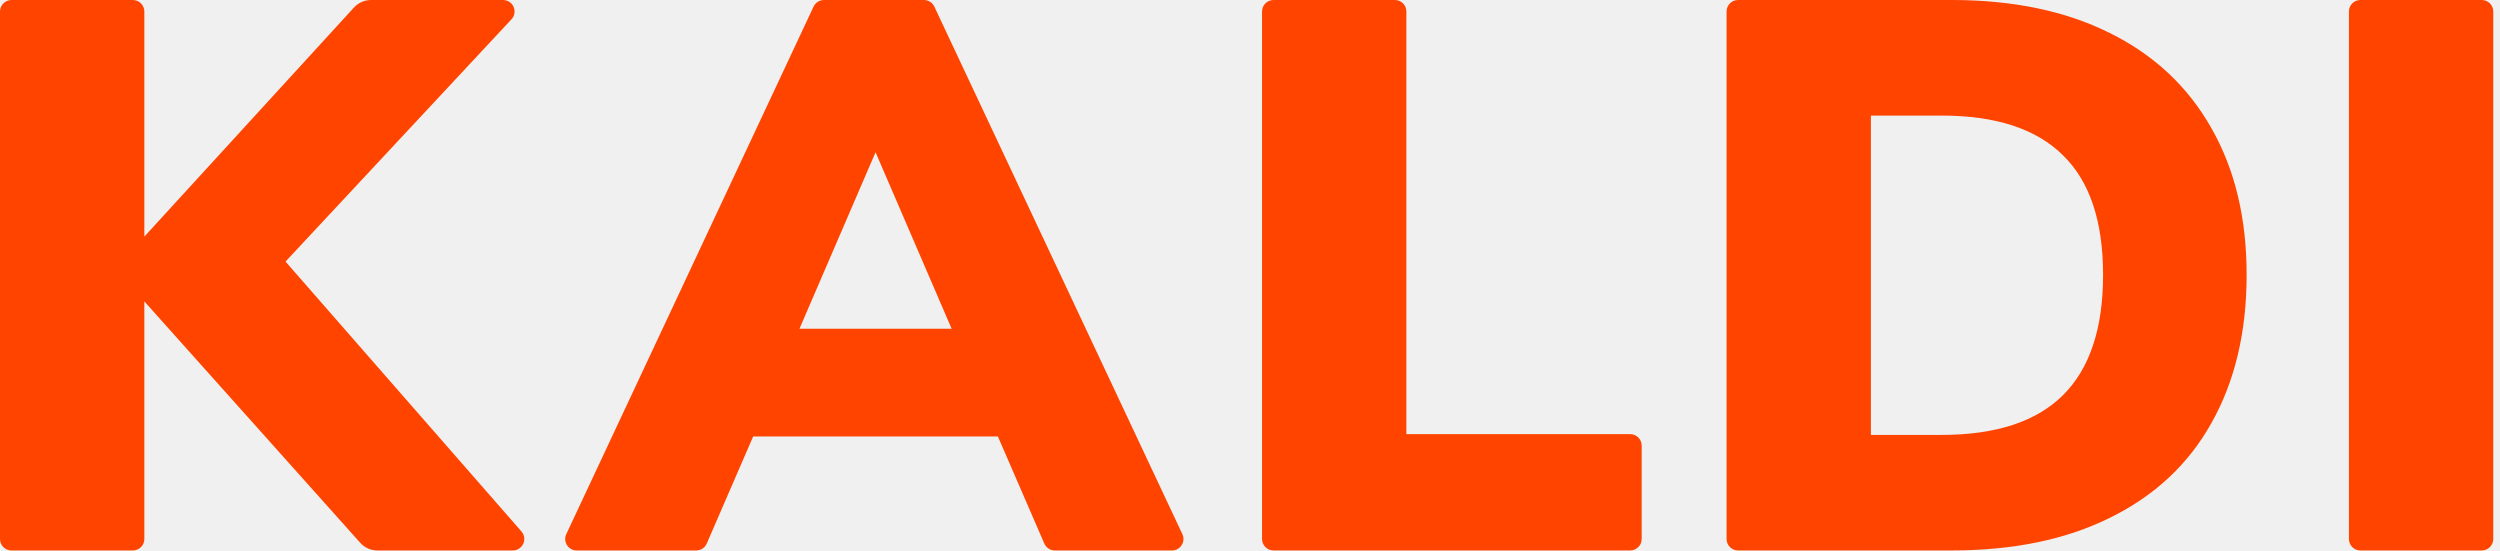
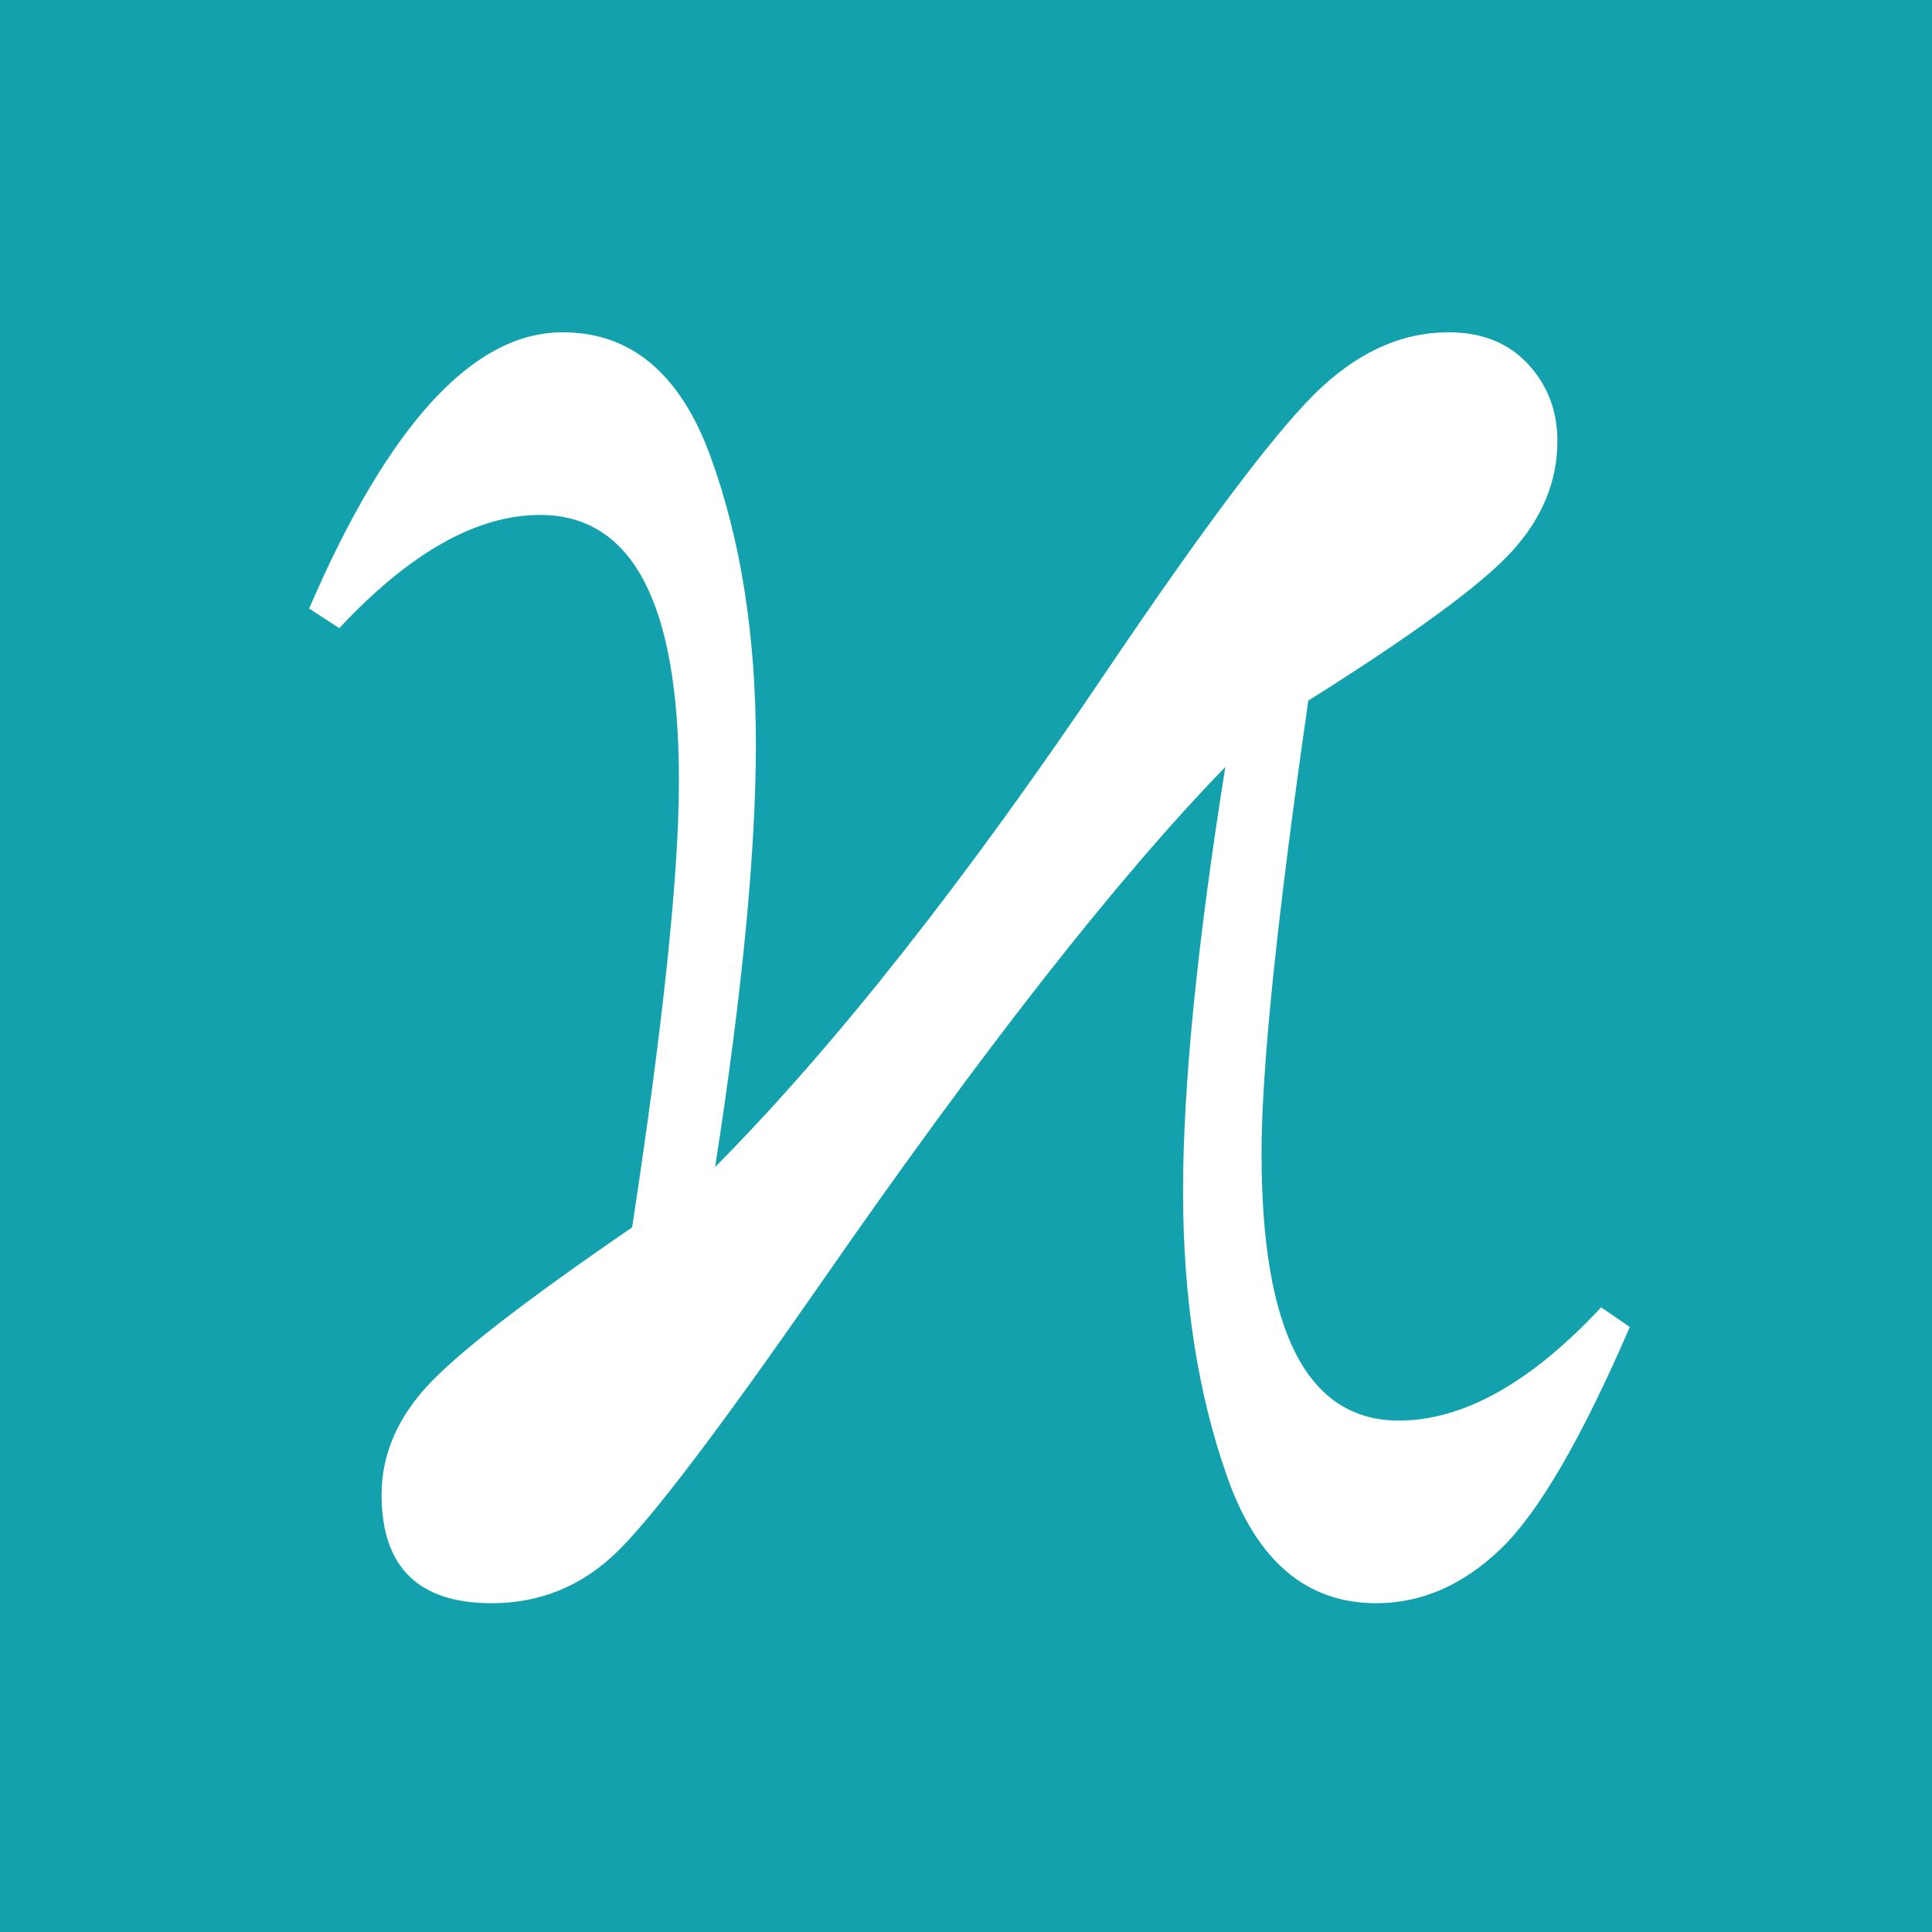
- <svg xmlns="http://www.w3.org/2000/svg" xmlns:xlink="http://www.w3.org/1999/xlink" viewBox="0 0 109 24">
-   <g transform="translate(-1470)">
-     <g style="mix-blend-mode:normal" transform="translate(1470)" fill="#f40">
-       <use xlink:href="#b" style="mix-blend-mode:normal" />
-       <use xlink:href="#c" style="mix-blend-mode:normal" />
-       <use xlink:href="#d" style="mix-blend-mode:normal" />
-       <use xlink:href="#e" style="mix-blend-mode:normal" />
-       <use xlink:href="#f" style="mix-blend-mode:normal" />
-     </g>
-   </g>
-   <defs>
-     <path id="b" d="M22.735 23.171c.283.323.053.829-.376.829h-5.907c-.285 0-.556-.121-.745-.333l-9.414-10.526v10.36c0 .276-.224.5-.5.5h-5.293c-.276 0-.5-.224-.5-.5v-23c0-.276.224-.5.5-.5h5.293c.276 0 .5.224.5.5v9.815l9.141-9.99c.19-.207.457-.325.738-.325h5.762c.437 0 .664.521.366.841l-9.851 10.563 10.287 11.767z" />
-     <path id="c" d="M45.991 24c-.199 0-.38-.118-.459-.301l-2.024-4.669h-10.67l-2.024 4.669c-.079.183-.259.301-.459.301h-5.212c-.366 0-.608-.381-.453-.712l10.782-23c.082-.176.259-.288.453-.288h4.358c.194 0 .37.112.453.287l10.815 23c.156.332-.086.713-.452.713h-5.108zm-11.135-9.668h6.635l-3.317-7.694-3.317 7.694z" />
-     <path id="d" d="M55.525 24c-.276 0-.5-.224-.5-.5v-23c0-.276.224-.5.5-.5h5.293c.276 0 .5.224.5.5v18.428h9.759c.276 0 .5.224.5.5v4.072c0 .276-.224.5-.5.5h-15.552z" />
-     <path id="e" d="M75.279.5c0-.276.224-.5.5-.5h9.315c2.667 0 4.959.477 6.874 1.43 1.938.953 3.42 2.338 4.446 4.153 1.026 1.793 1.539 3.926 1.539 6.4 0 2.496-.513 4.652-1.539 6.468-1.003 1.793-2.474 3.166-4.412 4.119-1.915.953-4.218 1.43-6.908 1.43h-9.315c-.276 0-.5-.224-.5-.5v-23zm9.37 18.462c2.371 0 4.138-.579 5.301-1.736 1.163-1.157 1.744-2.905 1.744-5.242 0-2.338-.581-4.074-1.744-5.209-1.163-1.157-2.93-1.736-5.301-1.736h-3.078v13.923h3.078z" />
-     <path id="f" d="M102.913 24c-.276 0-.5-.224-.5-.5v-23c0-.276.224-.5.5-.5h5.293c.276 0 .5.224.5.5v23c0 .276-.224.5-.5.5h-5.293z" />
-   </defs>
+ <svg xmlns="http://www.w3.org/2000/svg" width="250" height="250" viewBox="0 0 250 250" fill="none">
+   <rect width="250" height="250" fill="#13A2AD" />
+   <path d="M169.297 90.657C165.26 118.652 163.242 138.183 163.242 149.251C163.242 172.298 169.166 183.821 181.015 183.821C189.348 183.821 198.072 178.938 207.187 169.173L210.898 171.712C204.648 186.165 199.082 195.735 194.199 200.423C189.316 205.111 183.945 207.454 178.086 207.454C169.102 207.454 162.689 202.05 158.848 191.243C155.006 180.436 153.086 168.066 153.086 154.134C153.086 140.462 154.908 122.168 158.555 99.251C144.622 113.574 127.174 135.84 106.211 166.048C93.19 184.798 84.401 196.387 79.844 200.814C75.287 205.242 69.883 207.455 63.633 207.455C54.128 207.455 49.375 202.767 49.375 193.392C49.375 188.445 51.263 183.855 55.039 179.622C58.815 175.391 67.734 168.457 81.797 158.821C85.834 132.389 87.852 113.118 87.852 101.008C87.852 78.091 81.862 66.633 69.883 66.633C61.68 66.633 53.021 71.516 43.906 81.281L40 78.742C50.287 54.914 61.224 43 72.813 43C81.667 43 88.047 48.371 91.954 59.113C95.861 69.855 97.813 82.258 97.813 96.32C97.813 110.122 96.055 128.351 92.54 151.008C108.035 135.383 125.027 113.834 143.517 86.36C155.756 68.261 164.578 56.51 169.982 51.106C175.385 45.703 181.212 43.001 187.462 43.001C191.759 43.001 195.177 44.368 197.716 47.103C200.255 49.838 201.525 53.158 201.525 57.064C201.525 62.272 199.572 67.025 195.666 71.322C191.76 75.619 182.969 82.063 169.297 90.657Z" fill="white" />
</svg>
